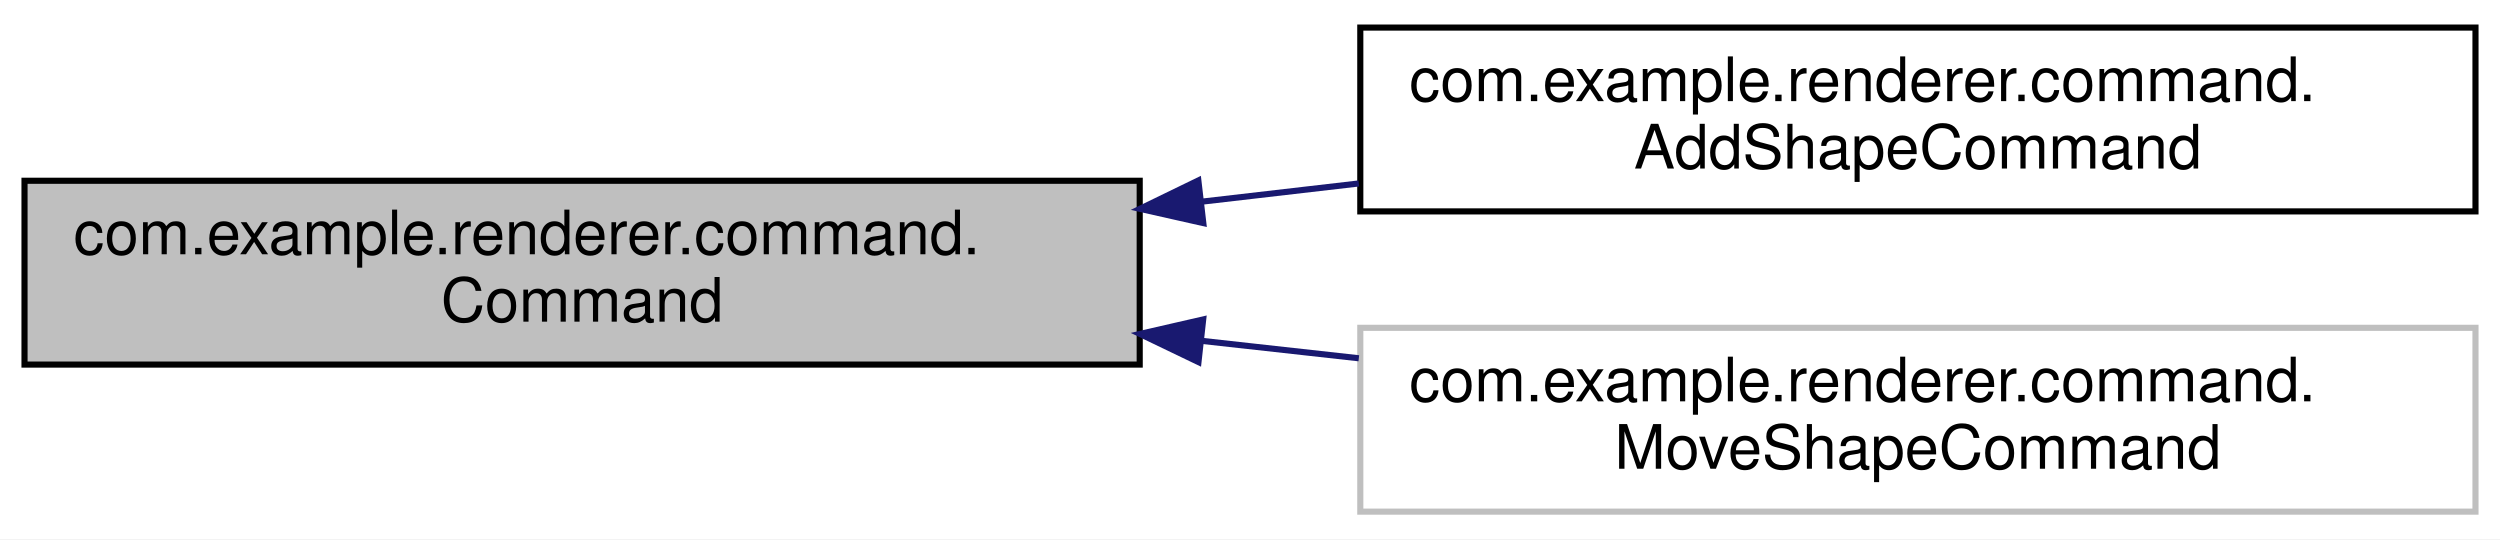
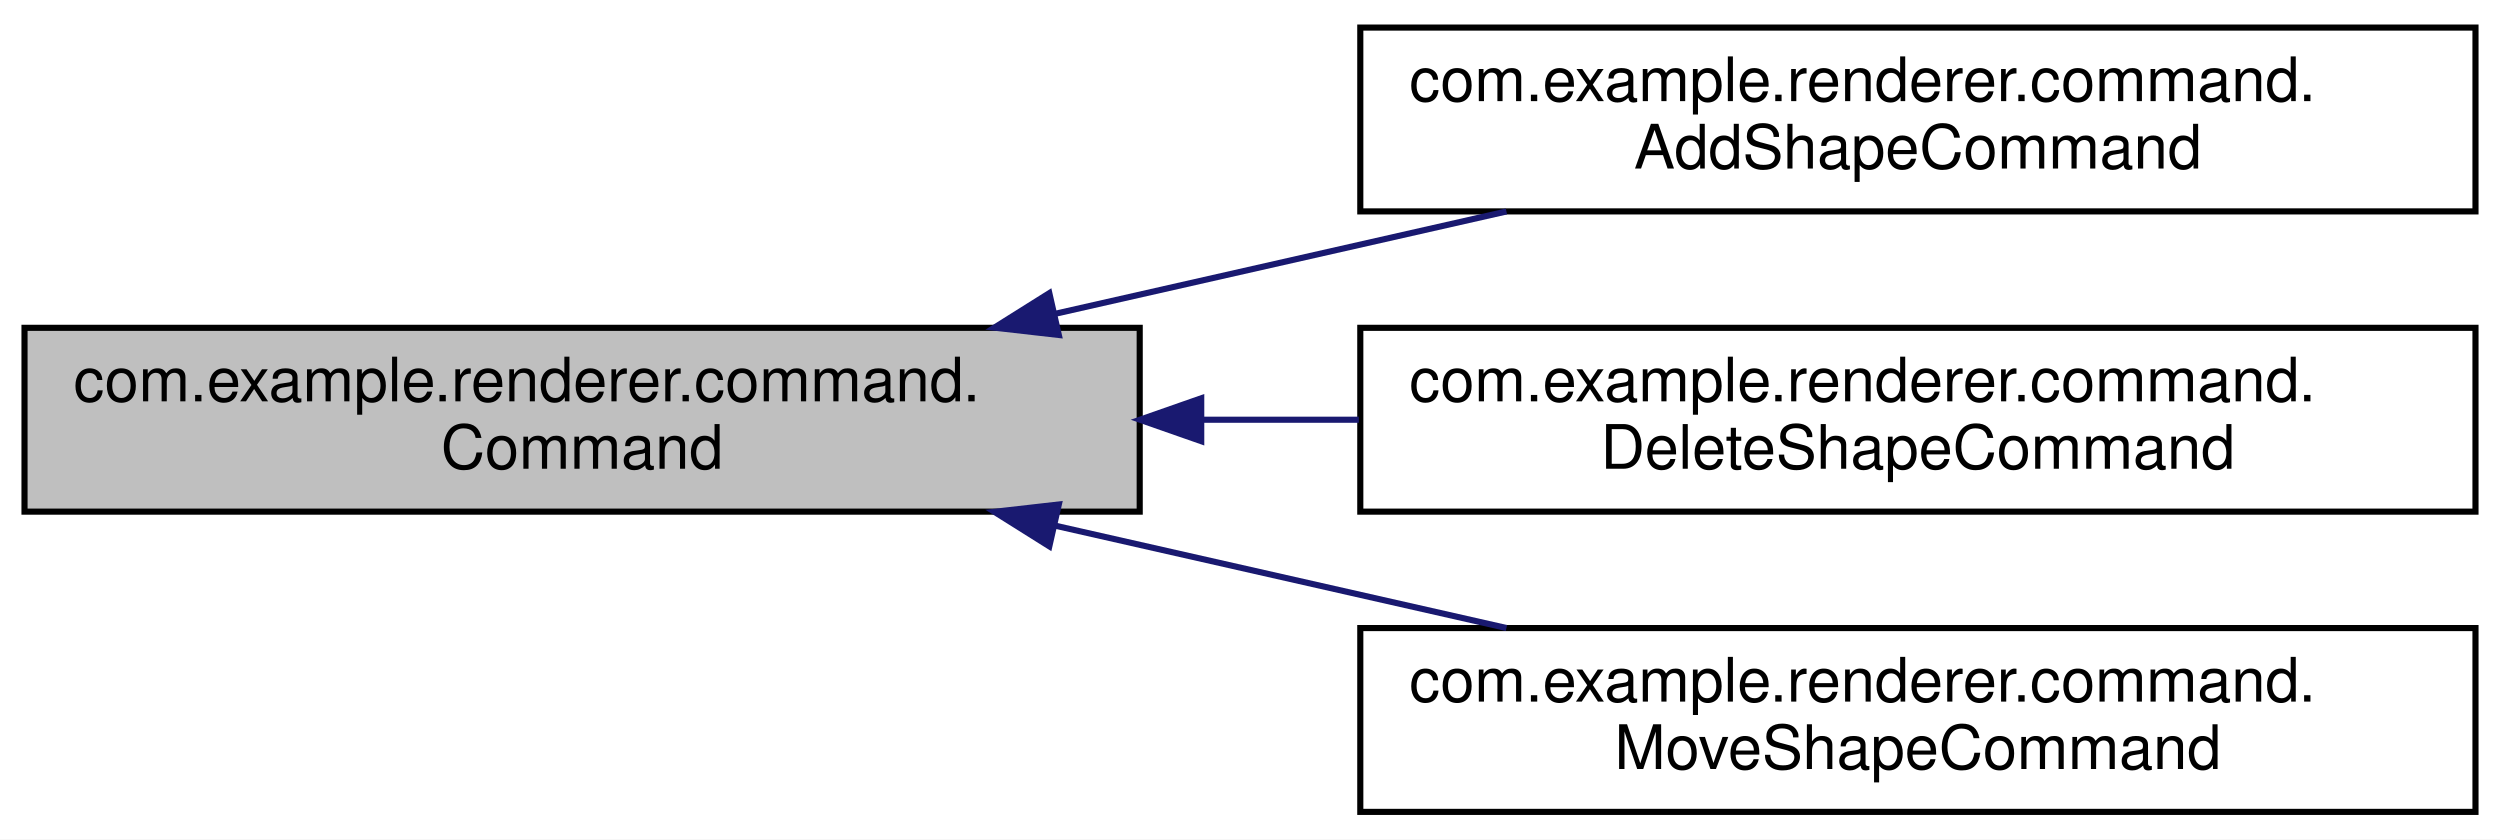
- <svg xmlns="http://www.w3.org/2000/svg" xmlns:xlink="http://www.w3.org/1999/xlink" width="408pt" height="88pt" viewBox="0.00 0.00 408.00 88.00">
-   <g id="graph0" class="graph" transform="scale(1 1) rotate(0) translate(4 84)">
-     <polygon fill="white" stroke="transparent" points="-4,4 -4,-84 404,-84 404,4 -4,4" />
+ <svg xmlns="http://www.w3.org/2000/svg" xmlns:xlink="http://www.w3.org/1999/xlink" width="408pt" height="137pt" viewBox="0.00 0.00 408.00 137.00">
+   <g id="graph0" class="graph" transform="scale(1 1) rotate(0) translate(4 133)">
+     <polygon fill="white" stroke="transparent" points="-4,4 -4,-133 404,-133 404,4 -4,4" />
    <g id="node1" class="node">
      <g id="a_node1">
        <a xlink:title=" ">
-           <polygon fill="#bfbfbf" stroke="black" points="0,-24.5 0,-54.5 182,-54.5 182,-24.5 0,-24.5" />
-           <text text-anchor="start" x="8" y="-42.5" font-family="Helvetica,sans-Serif" font-size="10.00">com.example.renderer.command.</text>
-           <text text-anchor="middle" x="91" y="-31.5" font-family="Helvetica,sans-Serif" font-size="10.00">Command</text>
+           <polygon fill="#bfbfbf" stroke="black" points="0,-49.5 0,-79.5 182,-79.5 182,-49.5 0,-49.5" />
+           <text text-anchor="start" x="8" y="-67.5" font-family="Helvetica,sans-Serif" font-size="10.00">com.example.renderer.command.</text>
+           <text text-anchor="middle" x="91" y="-56.5" font-family="Helvetica,sans-Serif" font-size="10.00">Command</text>
        </a>
      </g>
    </g>
    <g id="node2" class="node">
      <g id="a_node2">
        <a xlink:href="classcom_1_1example_1_1renderer_1_1command_1_1AddShapeCommand.html" target="_top" xlink:title=" ">
-           <polygon fill="white" stroke="black" points="218,-49.5 218,-79.5 400,-79.5 400,-49.5 218,-49.5" />
-           <text text-anchor="start" x="226" y="-67.5" font-family="Helvetica,sans-Serif" font-size="10.00">com.example.renderer.command.</text>
-           <text text-anchor="middle" x="309" y="-56.5" font-family="Helvetica,sans-Serif" font-size="10.00">AddShapeCommand</text>
+           <polygon fill="white" stroke="black" points="218,-98.5 218,-128.5 400,-128.5 400,-98.5 218,-98.5" />
+           <text text-anchor="start" x="226" y="-116.5" font-family="Helvetica,sans-Serif" font-size="10.00">com.example.renderer.command.</text>
+           <text text-anchor="middle" x="309" y="-105.5" font-family="Helvetica,sans-Serif" font-size="10.00">AddShapeCommand</text>
        </a>
      </g>
    </g>
    <g id="edge1" class="edge">
-       <path fill="none" stroke="midnightblue" d="M192.06,-51.08C200.63,-52.07 209.27,-53.07 217.76,-54.06" />
-       <polygon fill="midnightblue" stroke="midnightblue" points="192.38,-47.59 182.04,-49.92 191.57,-54.55 192.38,-47.59" />
+       <path fill="none" stroke="midnightblue" d="M168.08,-81.76C192.14,-87.22 218.54,-93.21 241.85,-98.49" />
+       <polygon fill="midnightblue" stroke="midnightblue" points="168.8,-78.33 158.28,-79.53 167.25,-85.16 168.8,-78.33" />
    </g>
    <g id="node3" class="node">
      <g id="a_node3">
-         <a xlink:title=" ">
-           <polygon fill="white" stroke="#bfbfbf" points="218,-0.5 218,-30.5 400,-30.5 400,-0.5 218,-0.5" />
+         <a xlink:href="classcom_1_1example_1_1renderer_1_1command_1_1DeleteShapeCommand.html" target="_top" xlink:title=" ">
+           <polygon fill="white" stroke="black" points="218,-49.5 218,-79.5 400,-79.5 400,-49.5 218,-49.5" />
+           <text text-anchor="start" x="226" y="-67.5" font-family="Helvetica,sans-Serif" font-size="10.00">com.example.renderer.command.</text>
+           <text text-anchor="middle" x="309" y="-56.5" font-family="Helvetica,sans-Serif" font-size="10.00">DeleteShapeCommand</text>
+         </a>
+       </g>
+     </g>
+     <g id="edge2" class="edge">
+       <path fill="none" stroke="midnightblue" d="M192.06,-64.5C200.63,-64.5 209.27,-64.5 217.76,-64.5" />
+       <polygon fill="midnightblue" stroke="midnightblue" points="192.04,-61 182.04,-64.5 192.04,-68 192.04,-61" />
+     </g>
+     <g id="node4" class="node">
+       <g id="a_node4">
+         <a xlink:href="classcom_1_1example_1_1renderer_1_1command_1_1MoveShapeCommand.html" target="_top" xlink:title=" ">
+           <polygon fill="white" stroke="black" points="218,-0.5 218,-30.5 400,-30.5 400,-0.5 218,-0.5" />
          <text text-anchor="start" x="226" y="-18.5" font-family="Helvetica,sans-Serif" font-size="10.00">com.example.renderer.command.</text>
          <text text-anchor="middle" x="309" y="-7.5" font-family="Helvetica,sans-Serif" font-size="10.00">MoveShapeCommand</text>
        </a>
      </g>
    </g>
-     <g id="edge2" class="edge">
-       <path fill="none" stroke="midnightblue" d="M192.06,-28.38C200.63,-27.43 209.27,-26.47 217.76,-25.53" />
-       <polygon fill="midnightblue" stroke="midnightblue" points="191.59,-24.91 182.04,-29.5 192.36,-31.87 191.59,-24.91" />
+     <g id="edge3" class="edge">
+       <path fill="none" stroke="midnightblue" d="M168.08,-47.24C192.14,-41.78 218.54,-35.79 241.85,-30.51" />
+       <polygon fill="midnightblue" stroke="midnightblue" points="167.25,-43.84 158.28,-49.47 168.8,-50.67 167.25,-43.84" />
    </g>
  </g>
</svg>
